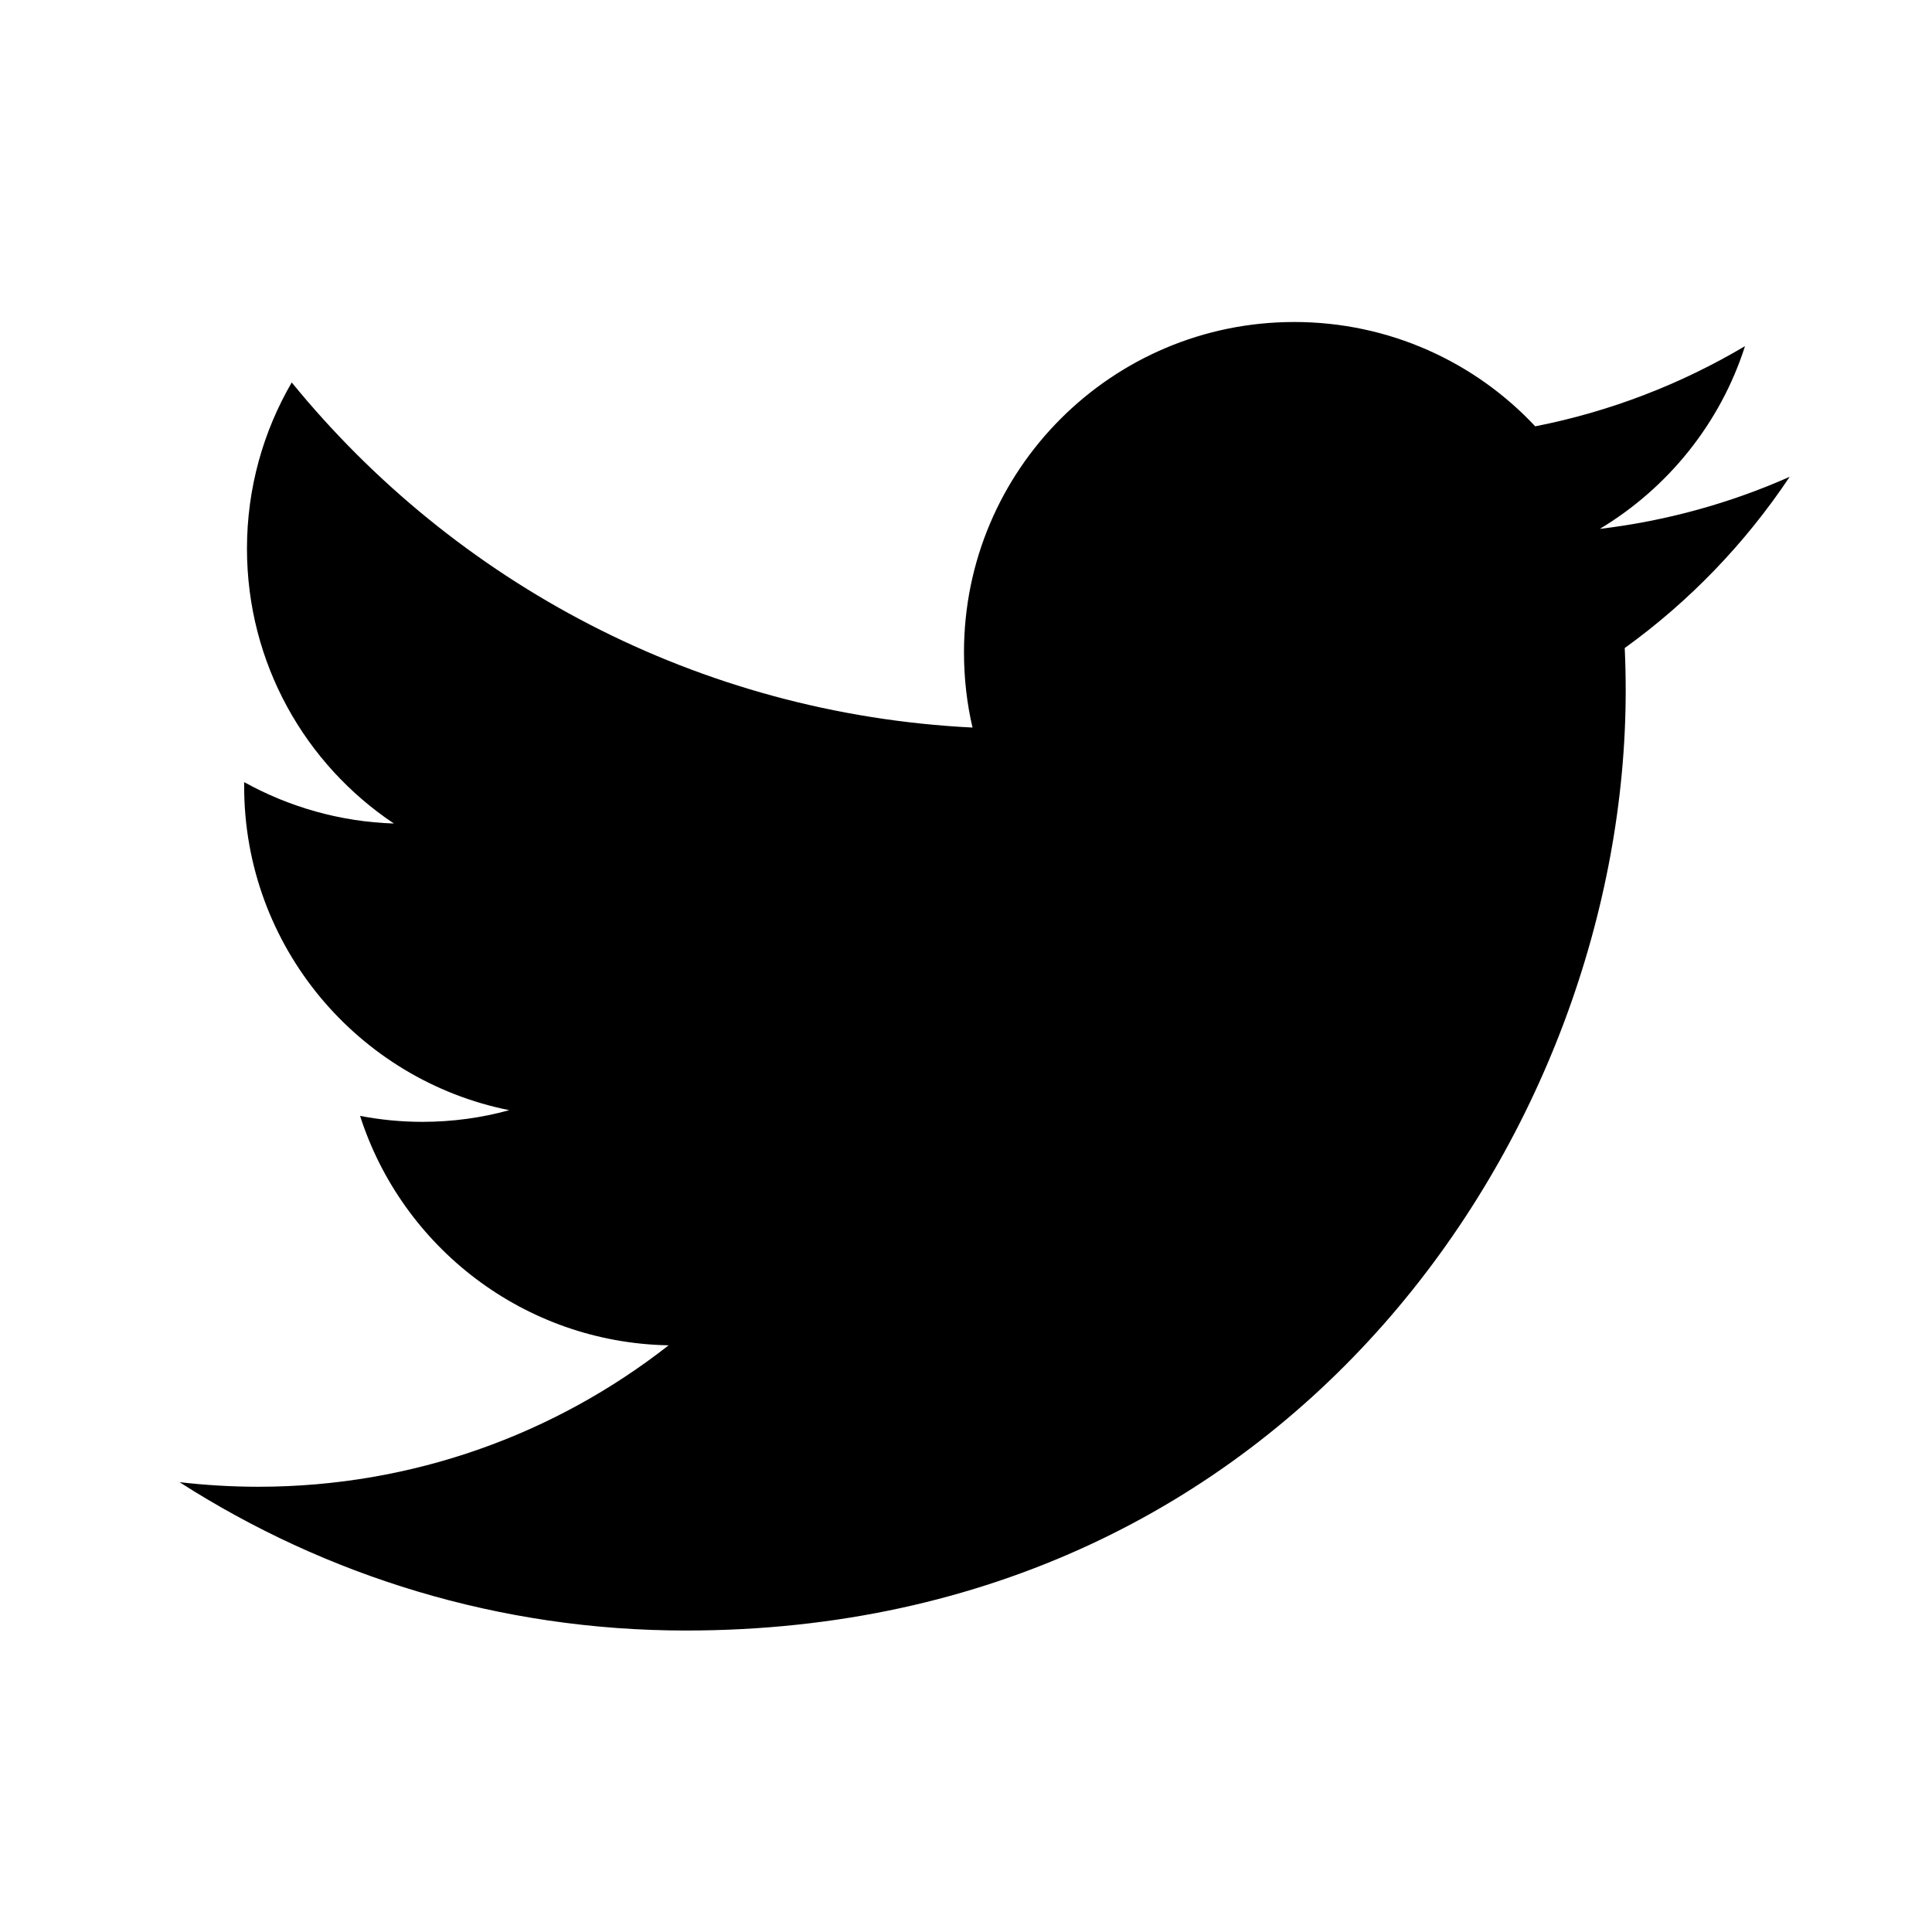
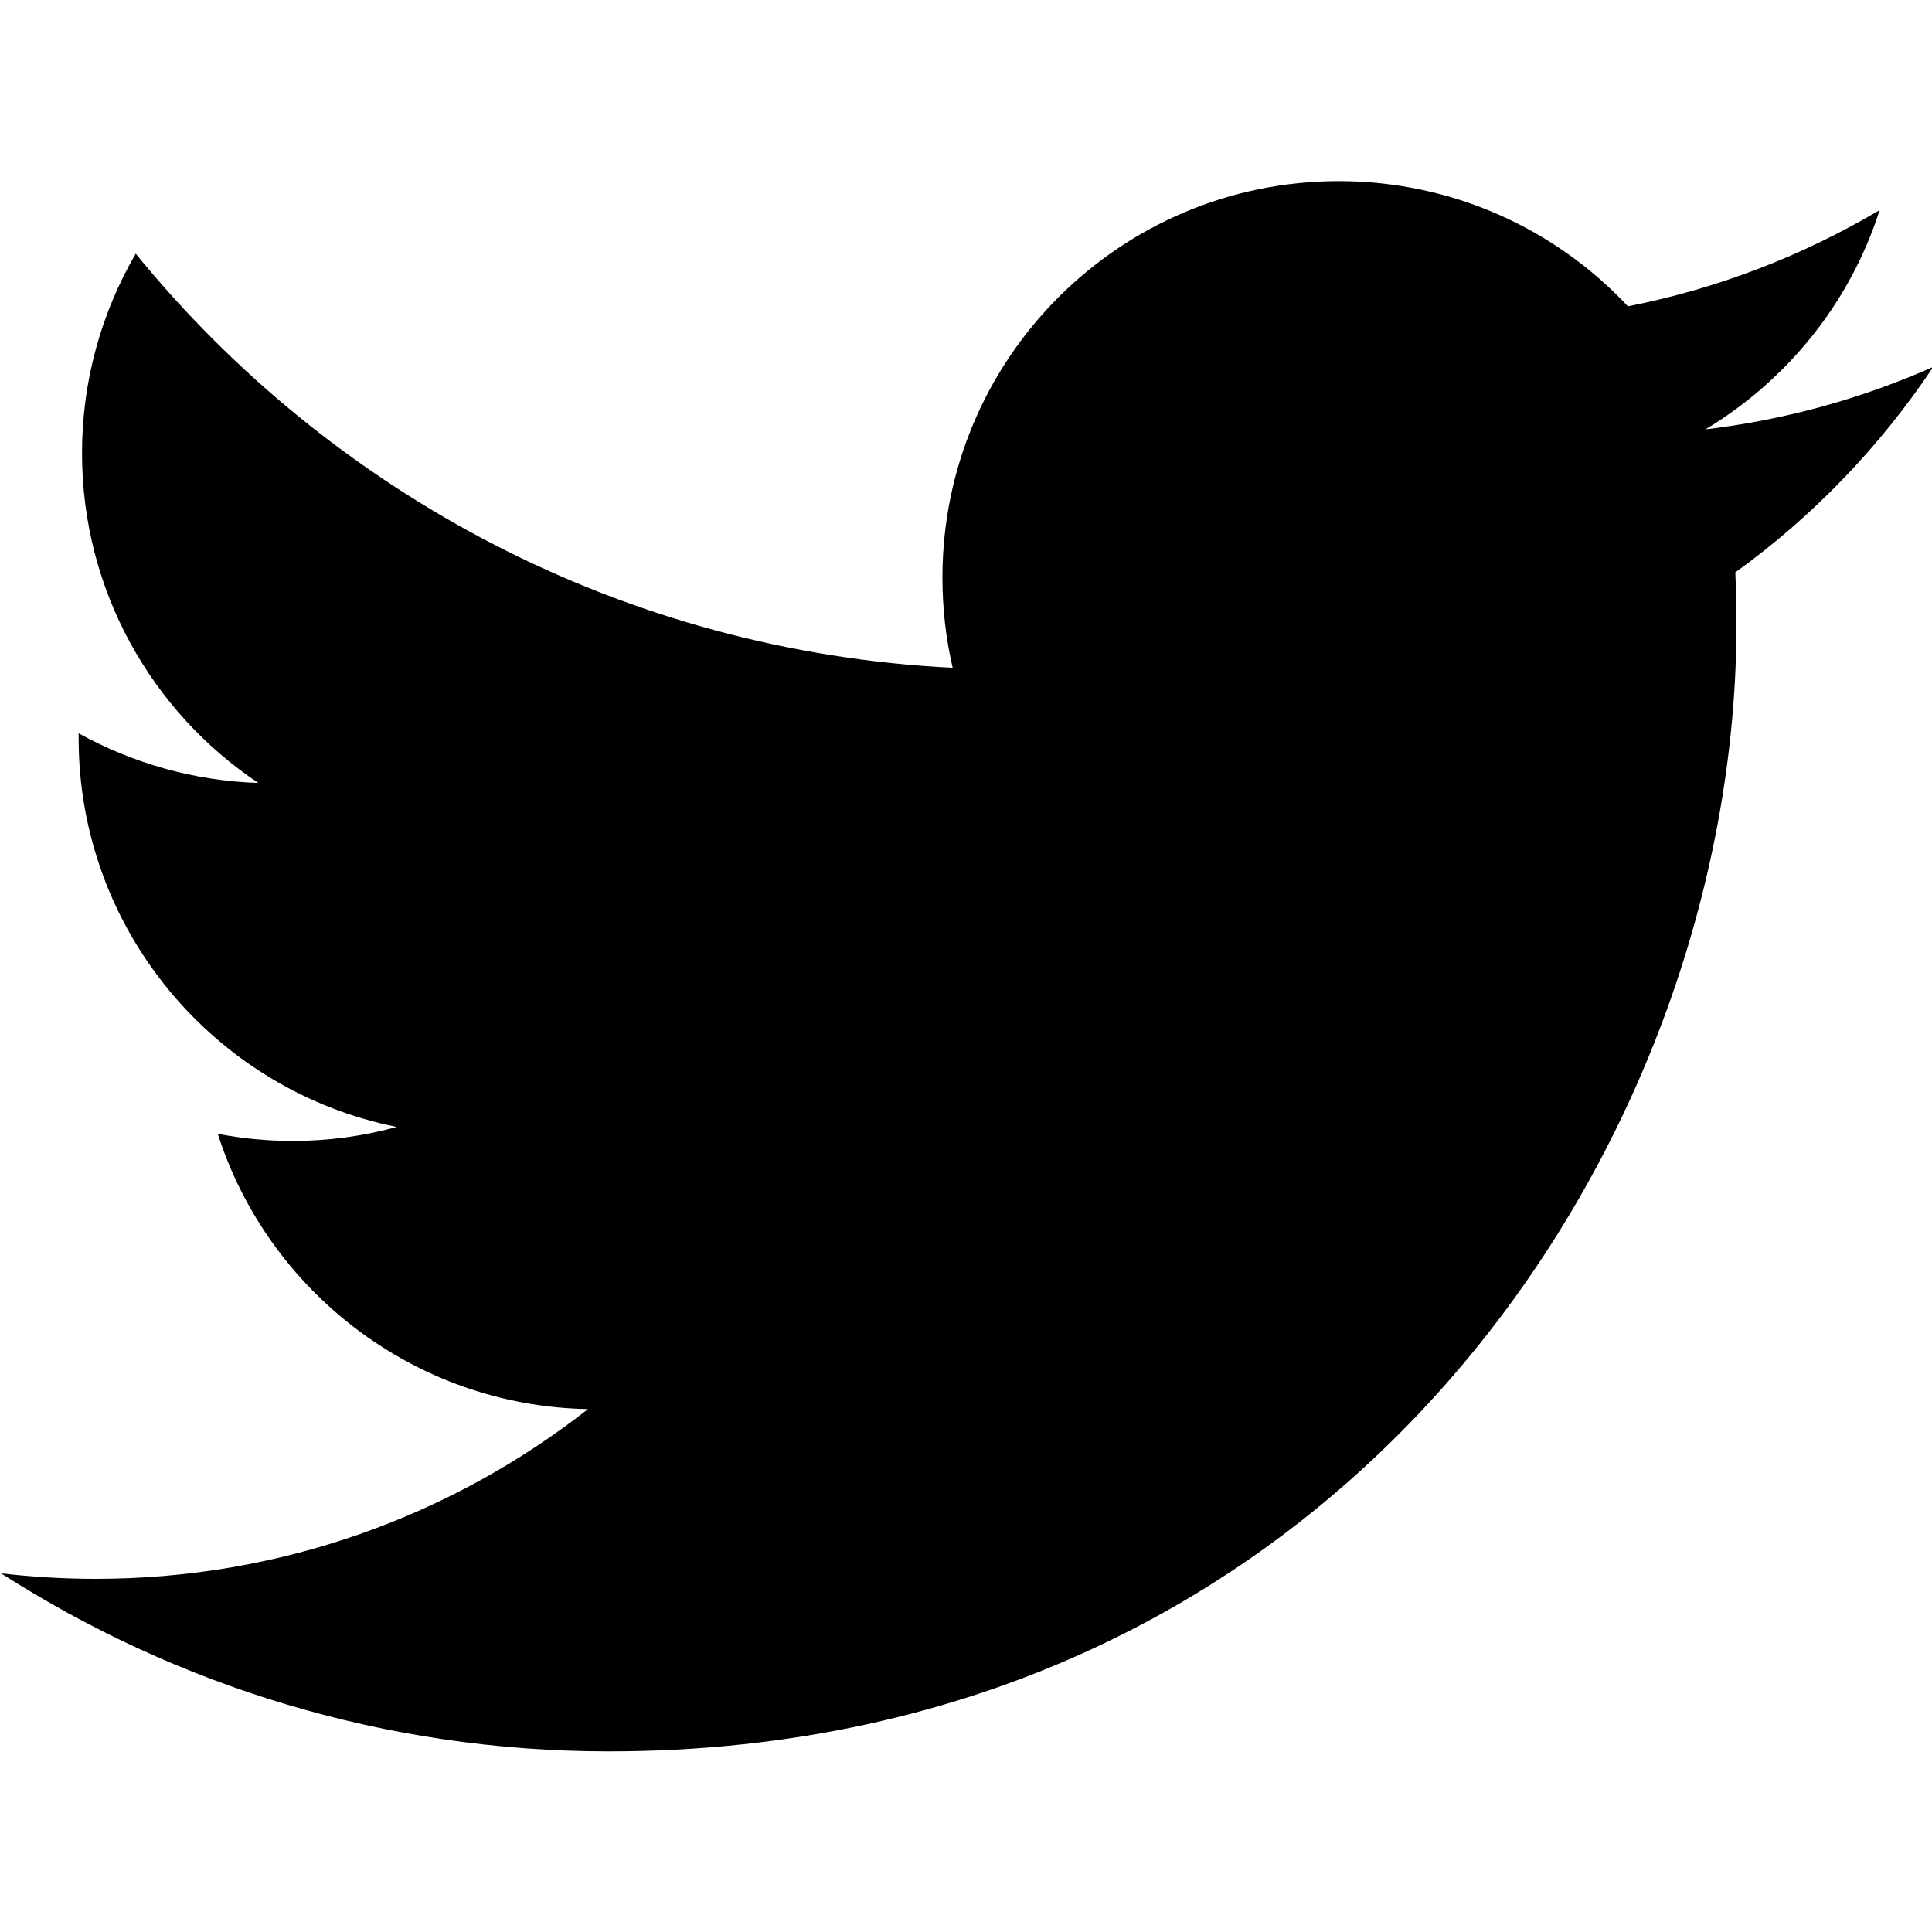
- <svg xmlns="http://www.w3.org/2000/svg" viewBox="0 0 24 24">
-   <rect x="0" fill="none" width="24" height="24" />
+ <svg xmlns="http://www.w3.org/2000/svg" width="20" height="20">
+   <rect height="24" width="24" fill="none" x="0" />
  <g>
-     <path d="M22.23 5.924c-.736.326-1.527.547-2.357.646.847-.508 1.498-1.312 1.804-2.27-.793.47-1.67.812-2.606.996C18.325 4.498 17.258 4 16.078 4c-2.266 0-4.103 1.837-4.103 4.103 0 .322.036.635.106.935-3.41-.17-6.433-1.804-8.457-4.287-.353.607-.556 1.312-.556 2.064 0 1.424.724 2.68 1.825 3.415-.673-.022-1.305-.207-1.86-.514v.052c0 1.988 1.415 3.647 3.293 4.023-.344.095-.707.145-1.08.145-.265 0-.522-.026-.773-.074.522 1.63 2.038 2.817 3.833 2.85-1.404 1.1-3.174 1.757-5.096 1.757-.332 0-.66-.02-.98-.057 1.816 1.164 3.973 1.843 6.29 1.843 7.547 0 11.675-6.252 11.675-11.675 0-.178-.004-.355-.012-.53.802-.578 1.497-1.3 2.047-2.124z" />
+     <path id="svg_3" d="m20.011,3.799c-0.736,0.326 -1.527,0.547 -2.357,0.646c0.847,-0.508 1.498,-1.312 1.804,-2.27c-0.793,0.47 -1.67,0.812 -2.606,0.996c-0.746,-0.798 -1.813,-1.296 -2.993,-1.296c-2.266,0 -4.103,1.837 -4.103,4.103c0,0.322 0.036,0.635 0.106,0.935c-3.41,-0.17 -6.433,-1.804 -8.457,-4.287c-0.353,0.607 -0.556,1.312 -0.556,2.064c0,1.424 0.724,2.68 1.825,3.415c-0.673,-0.022 -1.305,-0.207 -1.86,-0.514l0,0.052c0,1.988 1.415,3.647 3.293,4.023c-0.344,0.095 -0.707,0.145 -1.08,0.145c-0.265,0 -0.522,-0.026 -0.773,-0.074c0.522,1.63 2.038,2.817 3.833,2.85c-1.404,1.1 -3.174,1.757 -5.096,1.757c-0.332,0 -0.66,-0.02 -0.98,-0.057c1.816,1.164 3.973,1.843 6.29,1.843c7.547,0 11.675,-6.252 11.675,-11.675c0,-0.178 -0.004,-0.355 -0.012,-0.53c0.802,-0.578 1.497,-1.3 2.047,-2.124l0,-0.002z" />
  </g>
</svg>
